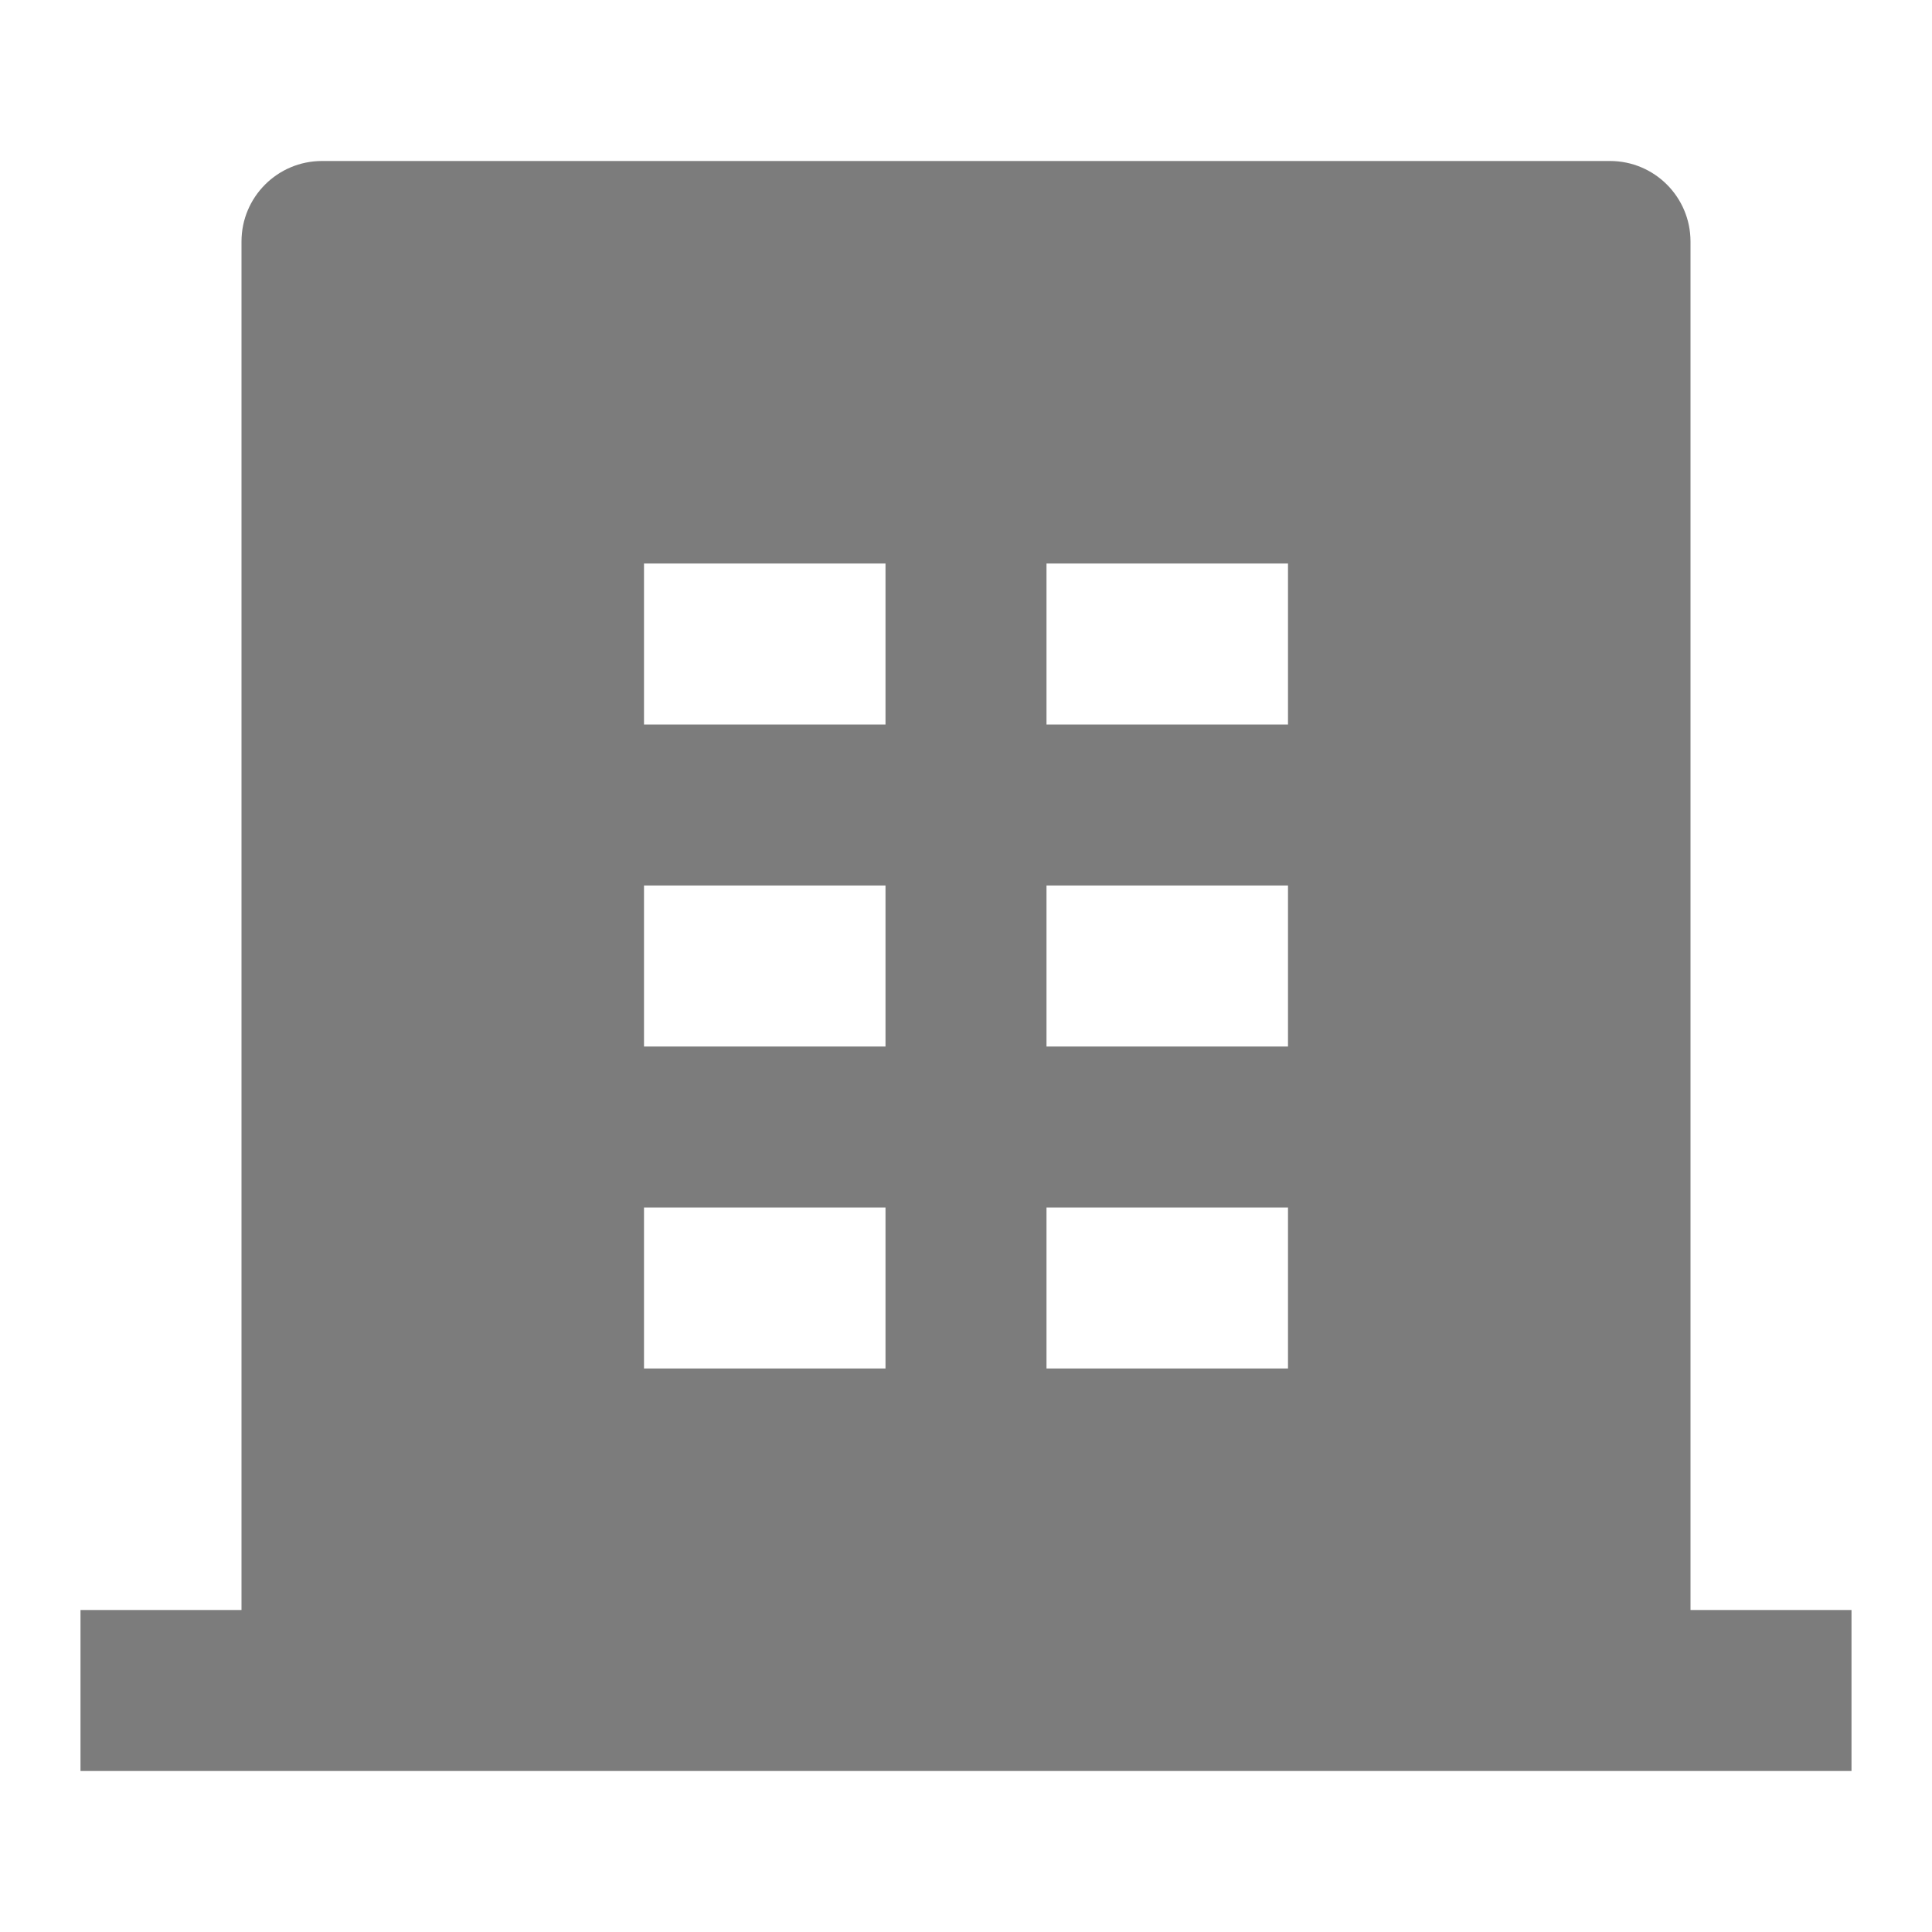
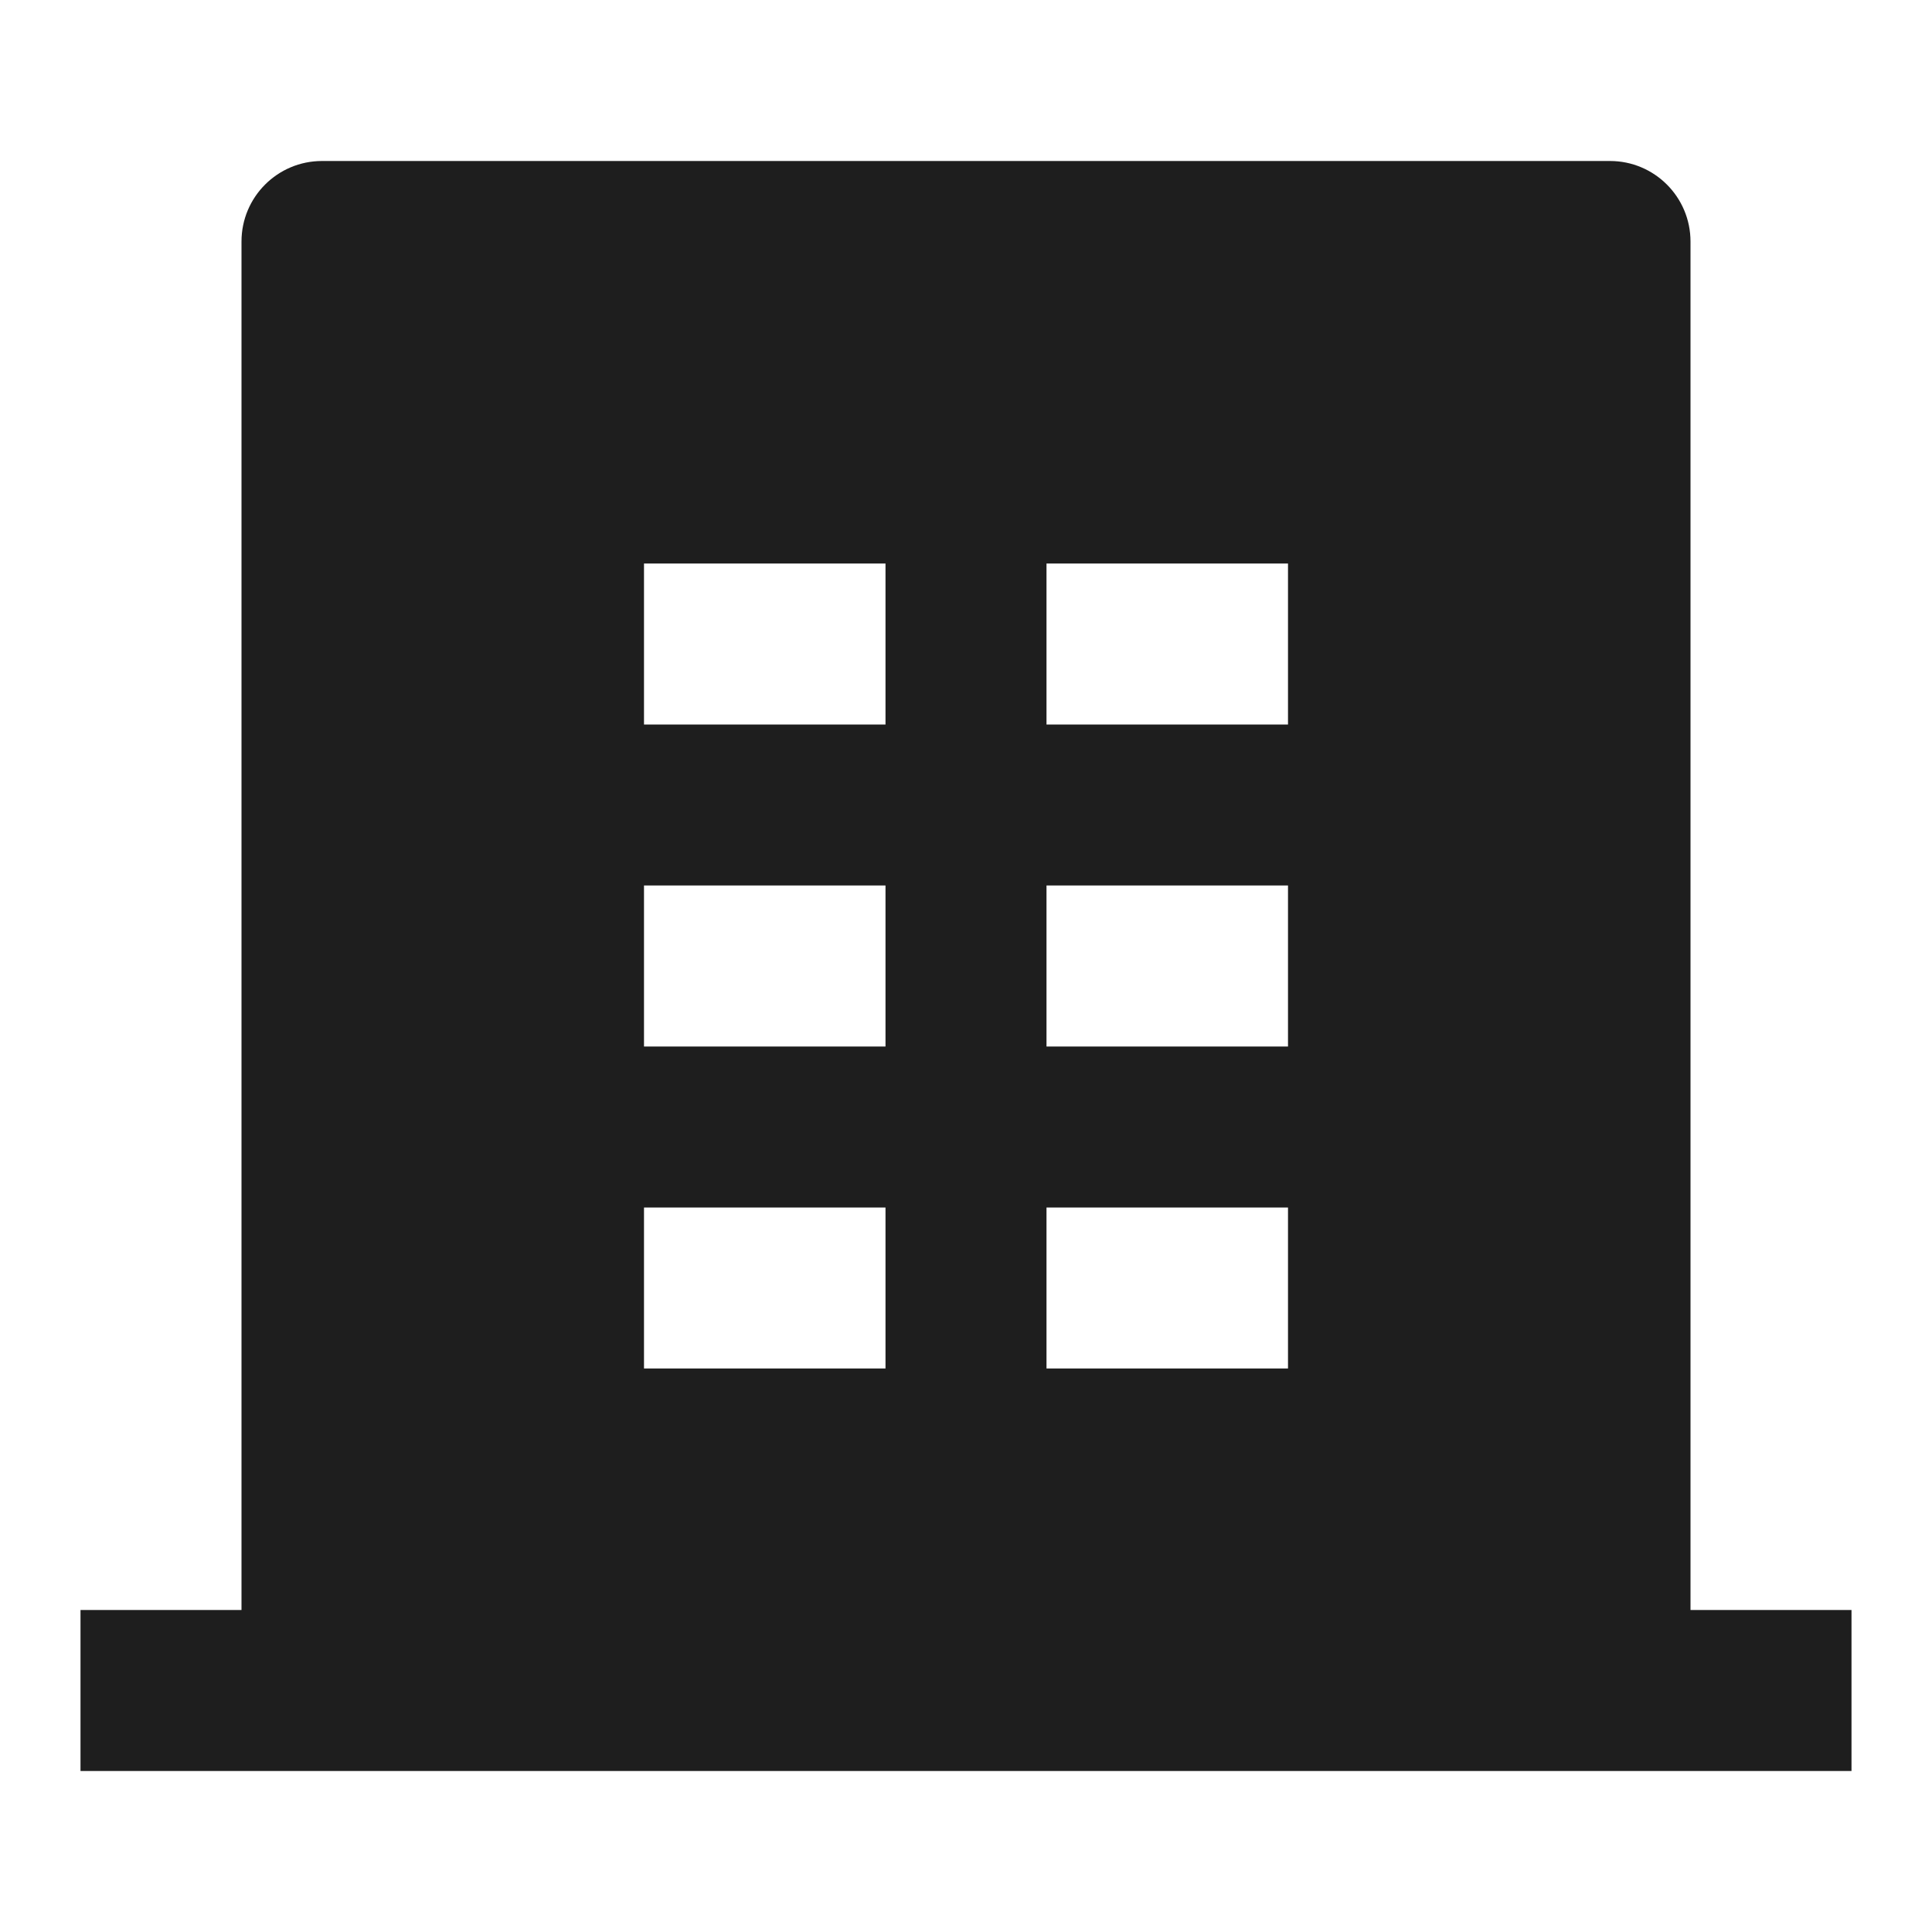
<svg xmlns="http://www.w3.org/2000/svg" viewBox="0 0 24 24" width="24" height="24" version="1.1" id="svg2266">
  <defs id="defs2270" />
  <path fill="none" d="M0 0h24v24H0z" id="path2262" />
-   <path d="M21 20h2v2H1v-2h2V3a1 1 0 0 1 1-1h16a1 1 0 0 1 1 1v17zM8 11v2h3v-2H8zm0-4v2h3V7H8zm0 8v2h3v-2H8zm5 0v2h3v-2h-3zm0-4v2h3v-2h-3zm0-4v2h3V7h-3z" id="path2264" style="fill:#7c7c7c;fill-opacity:1" />
+   <path d="M21 20h2v2H1v-2h2V3a1 1 0 0 1 1-1h16a1 1 0 0 1 1 1v17zM8 11v2h3v-2H8zm0-4v2h3V7H8zm0 8v2h3v-2H8zm5 0v2h3v-2h-3zm0-4v2h3v-2h-3zm0-4v2h3V7h-3z" id="path2264" style="fill:#1e1e1e;fill-opacity:1" />
</svg>
